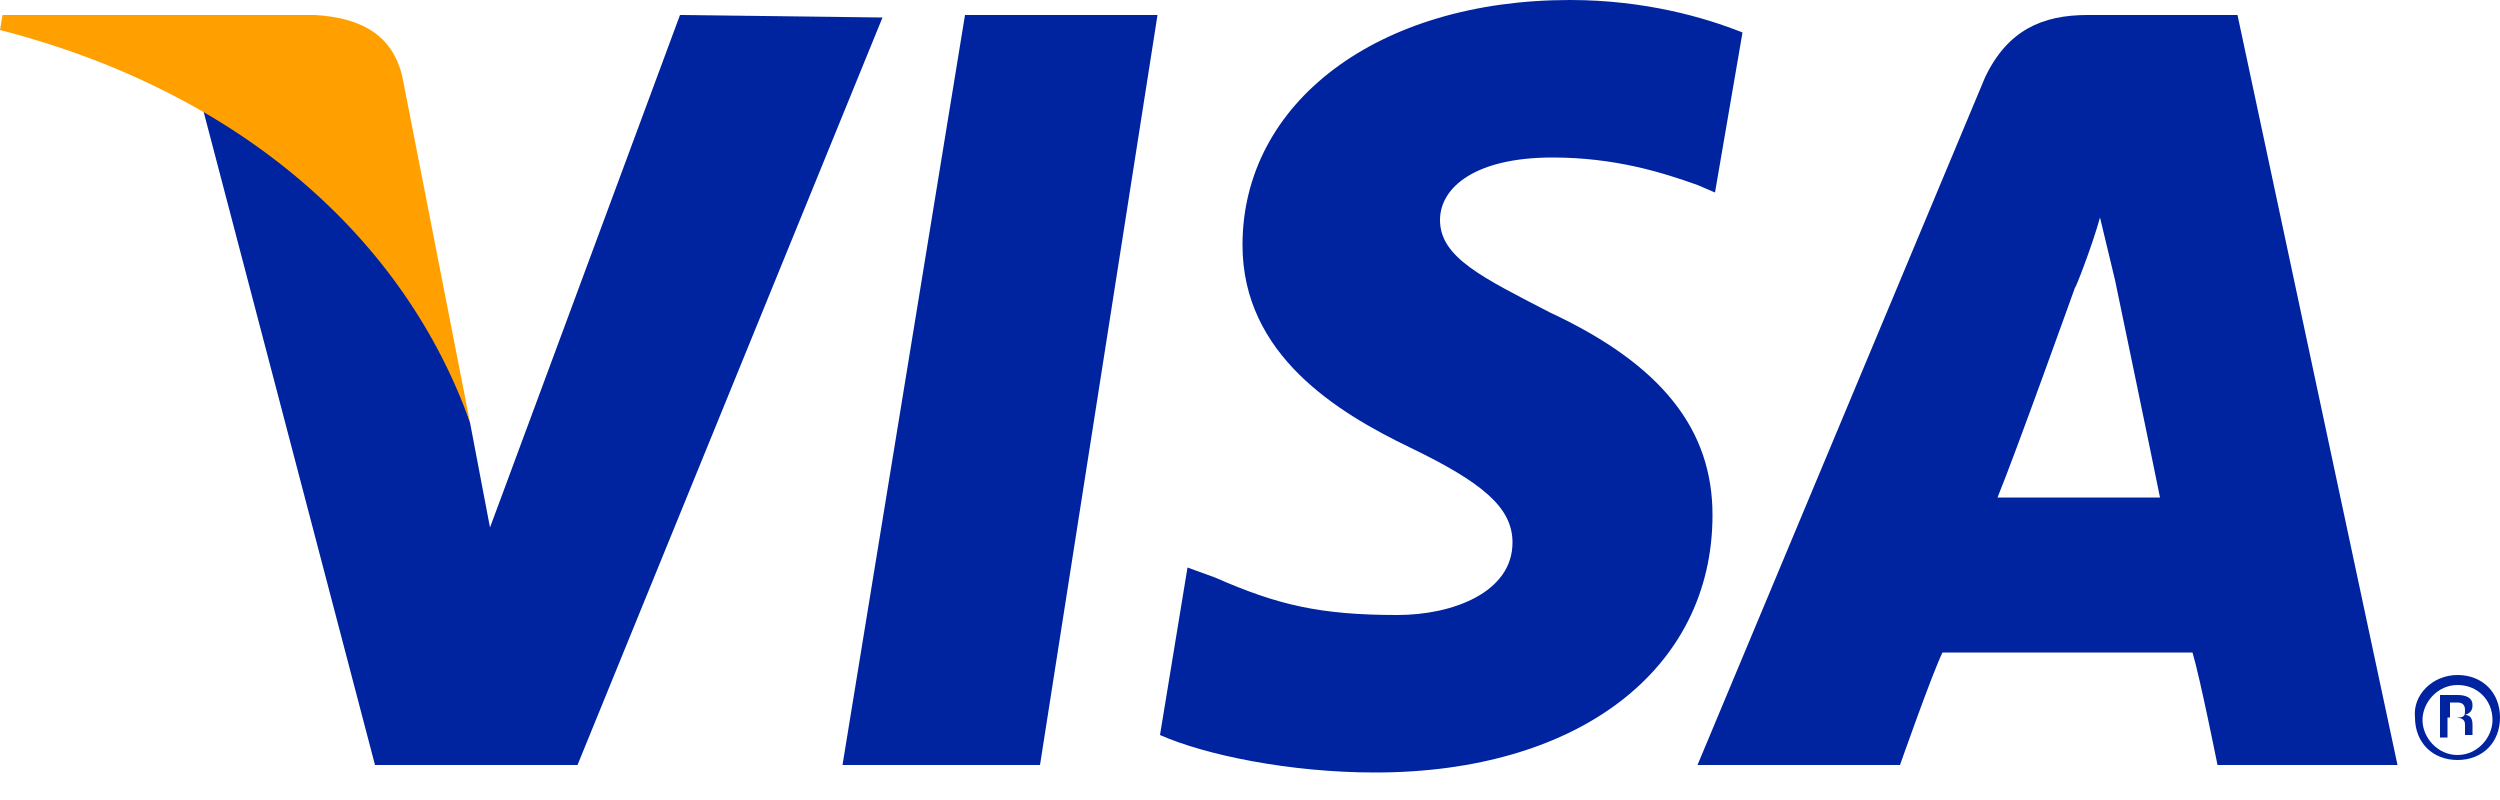
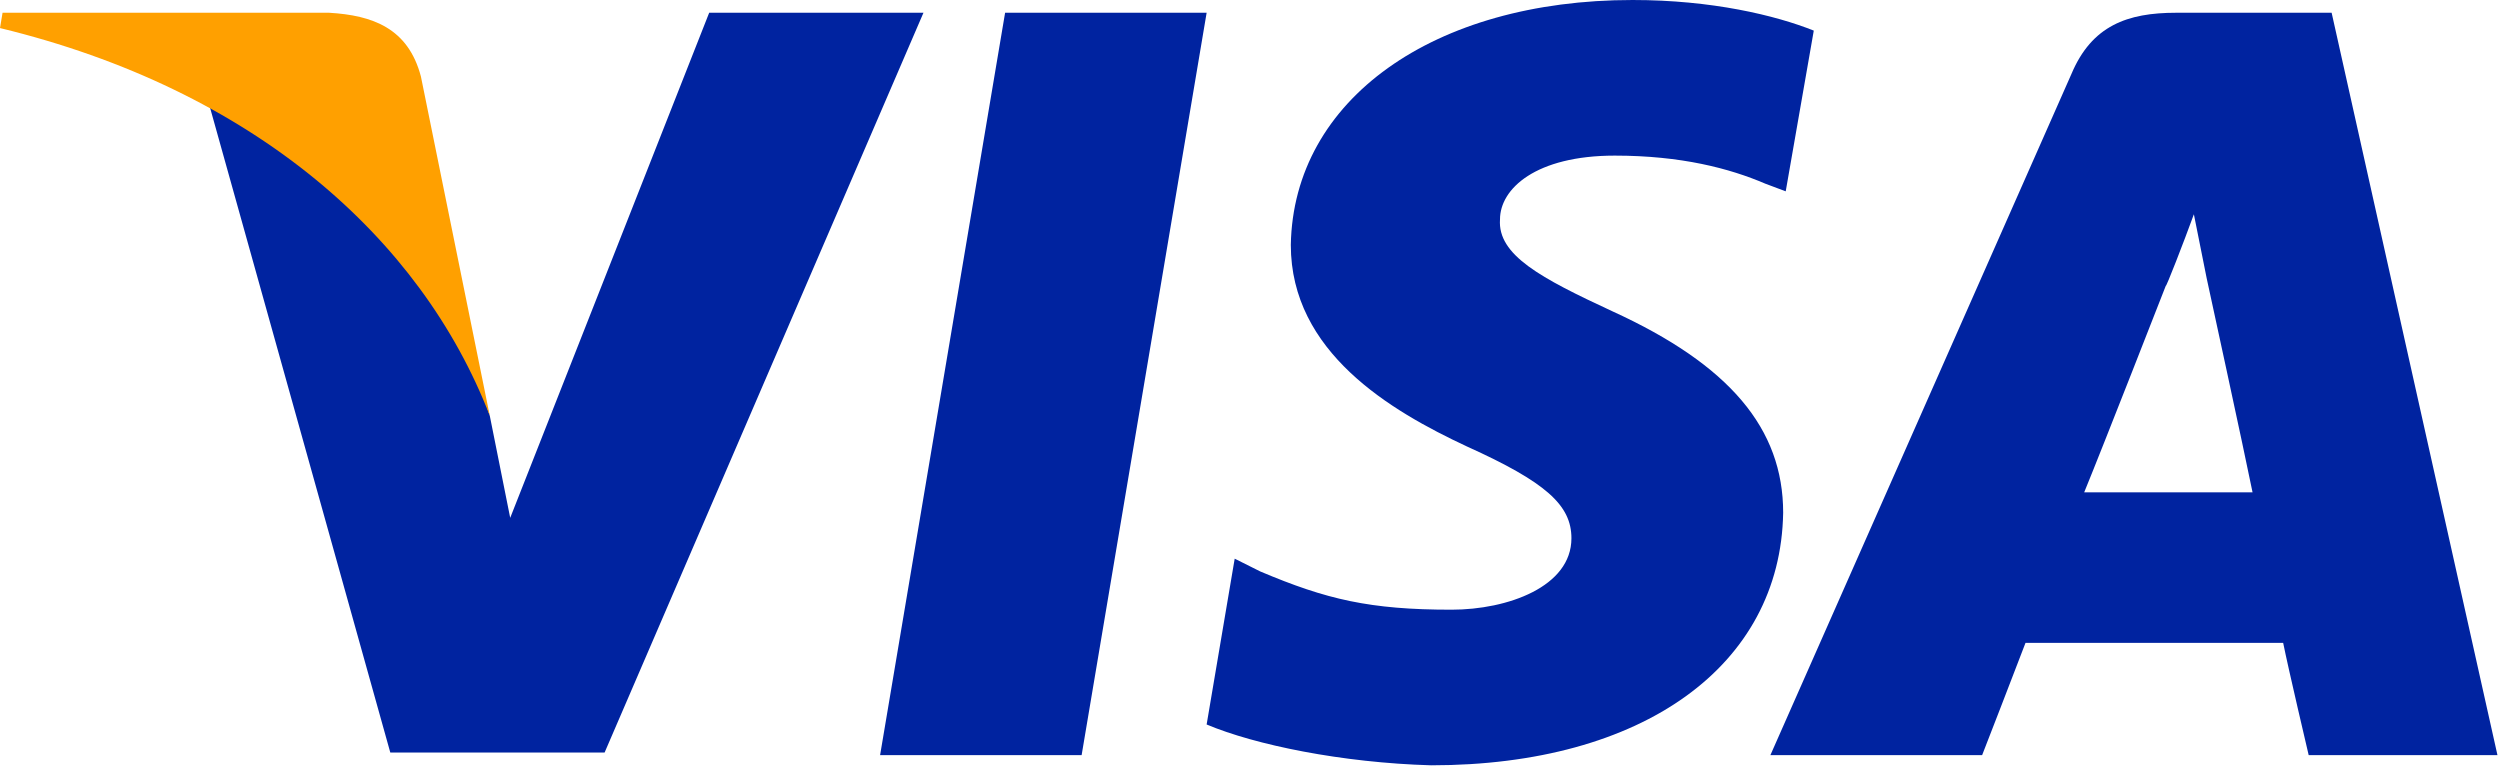
- <svg xmlns="http://www.w3.org/2000/svg" version="1.1" id="VISA_Brand_Mark" x="0px" y="0px" viewBox="-249 64 100 32" style="enable-background:new -249 64 100 32;" xml:space="preserve">
+ <svg xmlns="http://www.w3.org/2000/svg" version="1.1" id="Layer_1" x="0px" y="0px" viewBox="0 0 98 30" width="98" height="30" style="enable-background:new 0 0 98 30;" xml:space="preserve">
  <style type="text/css">
	.st0{fill:#0023A0;}
	.st1{fill:#FFA000;}
</style>
  <g>
    <g>
-       <polyline class="st0" points="-215.3,94.6 -210.4,64.6 -202.7,64.6 -207.4,94.6 -215.3,94.6   " />
-       <path class="st0" d="M-179.3,65.3c-1.5-0.6-3.9-1.3-6.9-1.3c-7.7,0-13.1,4.1-13.1,9.8c0,4.4,3.8,6.7,6.7,8.1s4.1,2.4,4.1,3.8    c0,2-2.4,2.9-4.6,2.9c-3.1,0-4.8-0.4-7.3-1.5l-1.1-0.4l-1.1,6.7c1.8,0.8,5.2,1.5,8.6,1.5c8.1,0,13.5-4.1,13.5-10.3    c0-3.4-2-6-6.5-8.1c-2.7-1.4-4.4-2.2-4.4-3.7c0-1.3,1.4-2.5,4.5-2.5c2.5,0,4.4,0.6,5.8,1.1l0.7,0.3L-179.3,65.3" />
-       <path class="st0" d="M-159.5,64.6h-6c-1.8,0-3.2,0.6-4.1,2.5l-11.5,27.5h8.1c0,0,1.3-3.7,1.7-4.5c0.8,0,8.8,0,10,0    c0.3,1,1,4.5,1,4.5h7.2L-159.5,64.6 M-169.1,83.9c0.7-1.7,3.1-8.4,3.1-8.4c0,0.1,0.7-1.7,1-2.8l0.6,2.5c0,0,1.5,7.2,1.8,8.7    C-163.9,83.9-167.5,83.9-169.1,83.9z" />
-       <path class="st0" d="M-221.8,64.6l-7.6,20.5l-0.8-4.2c-1.4-4.8-5.8-10-10.7-12.6l6.9,26.3h8.1l12.2-29.9L-221.8,64.6" />
-       <path class="st1" d="M-236.4,64.6h-12.5l-0.1,0.6c9.7,2.5,16.2,8.4,18.8,15.7l-2.7-13.8C-233.3,65.3-234.7,64.7-236.4,64.6z" />
-     </g>
-     <g>
-       <path class="st0" d="M-150.7,91c1,0,1.7,0.7,1.7,1.7s-0.7,1.7-1.7,1.7c-1,0-1.7-0.7-1.7-1.7C-152.5,91.8-151.7,91-150.7,91z     M-150.7,94.2c0.8,0,1.4-0.7,1.4-1.4c0-0.8-0.6-1.4-1.4-1.4c-0.8,0-1.4,0.7-1.4,1.4S-151.5,94.2-150.7,94.2z M-151.4,91.8h0.7    c0.1,0,0.6,0,0.6,0.4c0,0.1,0,0.3-0.3,0.4l0,0c0.3,0,0.3,0.3,0.3,0.4c0,0.3,0,0.3,0,0.4h-0.3c0,0,0-0.1,0-0.4c0-0.1,0-0.3-0.4-0.3    h-0.3v0.8h-0.3C-151.4,93.6-151.4,91.8-151.4,91.8z M-151.1,92.7h0.4c0.3,0,0.3-0.1,0.3-0.3s-0.1-0.3-0.3-0.3h-0.3v0.6H-151.1z" />
+       <polygon class="st0" points="34.5,29.6 39.4,0.5 47.3,0.5 42.4,29.6   " />
+       <path class="st0" d="M71.1,1.2C69.6,0.6,67.1,0,64,0c-7.8,0-13.3,3.9-13.4,9.6c0,4.2,3.9,6.5,6.9,7.9c3.1,1.4,4.1,2.3,4.1,3.6    c0,1.9-2.5,2.8-4.7,2.8c-3.2,0-4.9-0.4-7.5-1.5l-1-0.5l-1.1,6.5c1.9,0.8,5.3,1.5,8.8,1.6c8.3,0,13.7-3.9,13.8-9.9    c0-3.3-2.1-5.8-6.7-7.9c-2.8-1.3-4.5-2.2-4.4-3.6c0-1.2,1.4-2.5,4.5-2.5c2.6,0,4.5,0.5,5.9,1.1L70,7.5L71.1,1.2" />
+       <path class="st0" d="M91.4,0.5h-6.1c-1.9,0-3.3,0.5-4.1,2.4L69.4,29.6h8.3c0,0,1.4-3.6,1.7-4.4c0.9,0,9,0,10.1,0    c0.2,1,1,4.4,1,4.4h7.4L91.4,0.5 M81.7,19.3c0.7-1.7,3.2-8.1,3.2-8.1c0,0.1,0.7-1.7,1.1-2.8l0.5,2.5c0,0,1.5,6.9,1.8,8.4H81.7z" />
+       <path class="st0" d="M27.8,0.5l-7.8,19.8l-0.8-4c-1.4-4.6-5.9-9.7-11-12.2l7.1,25.4l8.4,0l12.5-29H27.8" />
+       <path class="st1" d="M12.9,0.5H0.1L0,1.1c9.9,2.4,16.5,8.2,19.2,15.2L16.5,3C16,1.1,14.6,0.6,12.9,0.5" />
    </g>
  </g>
</svg>
